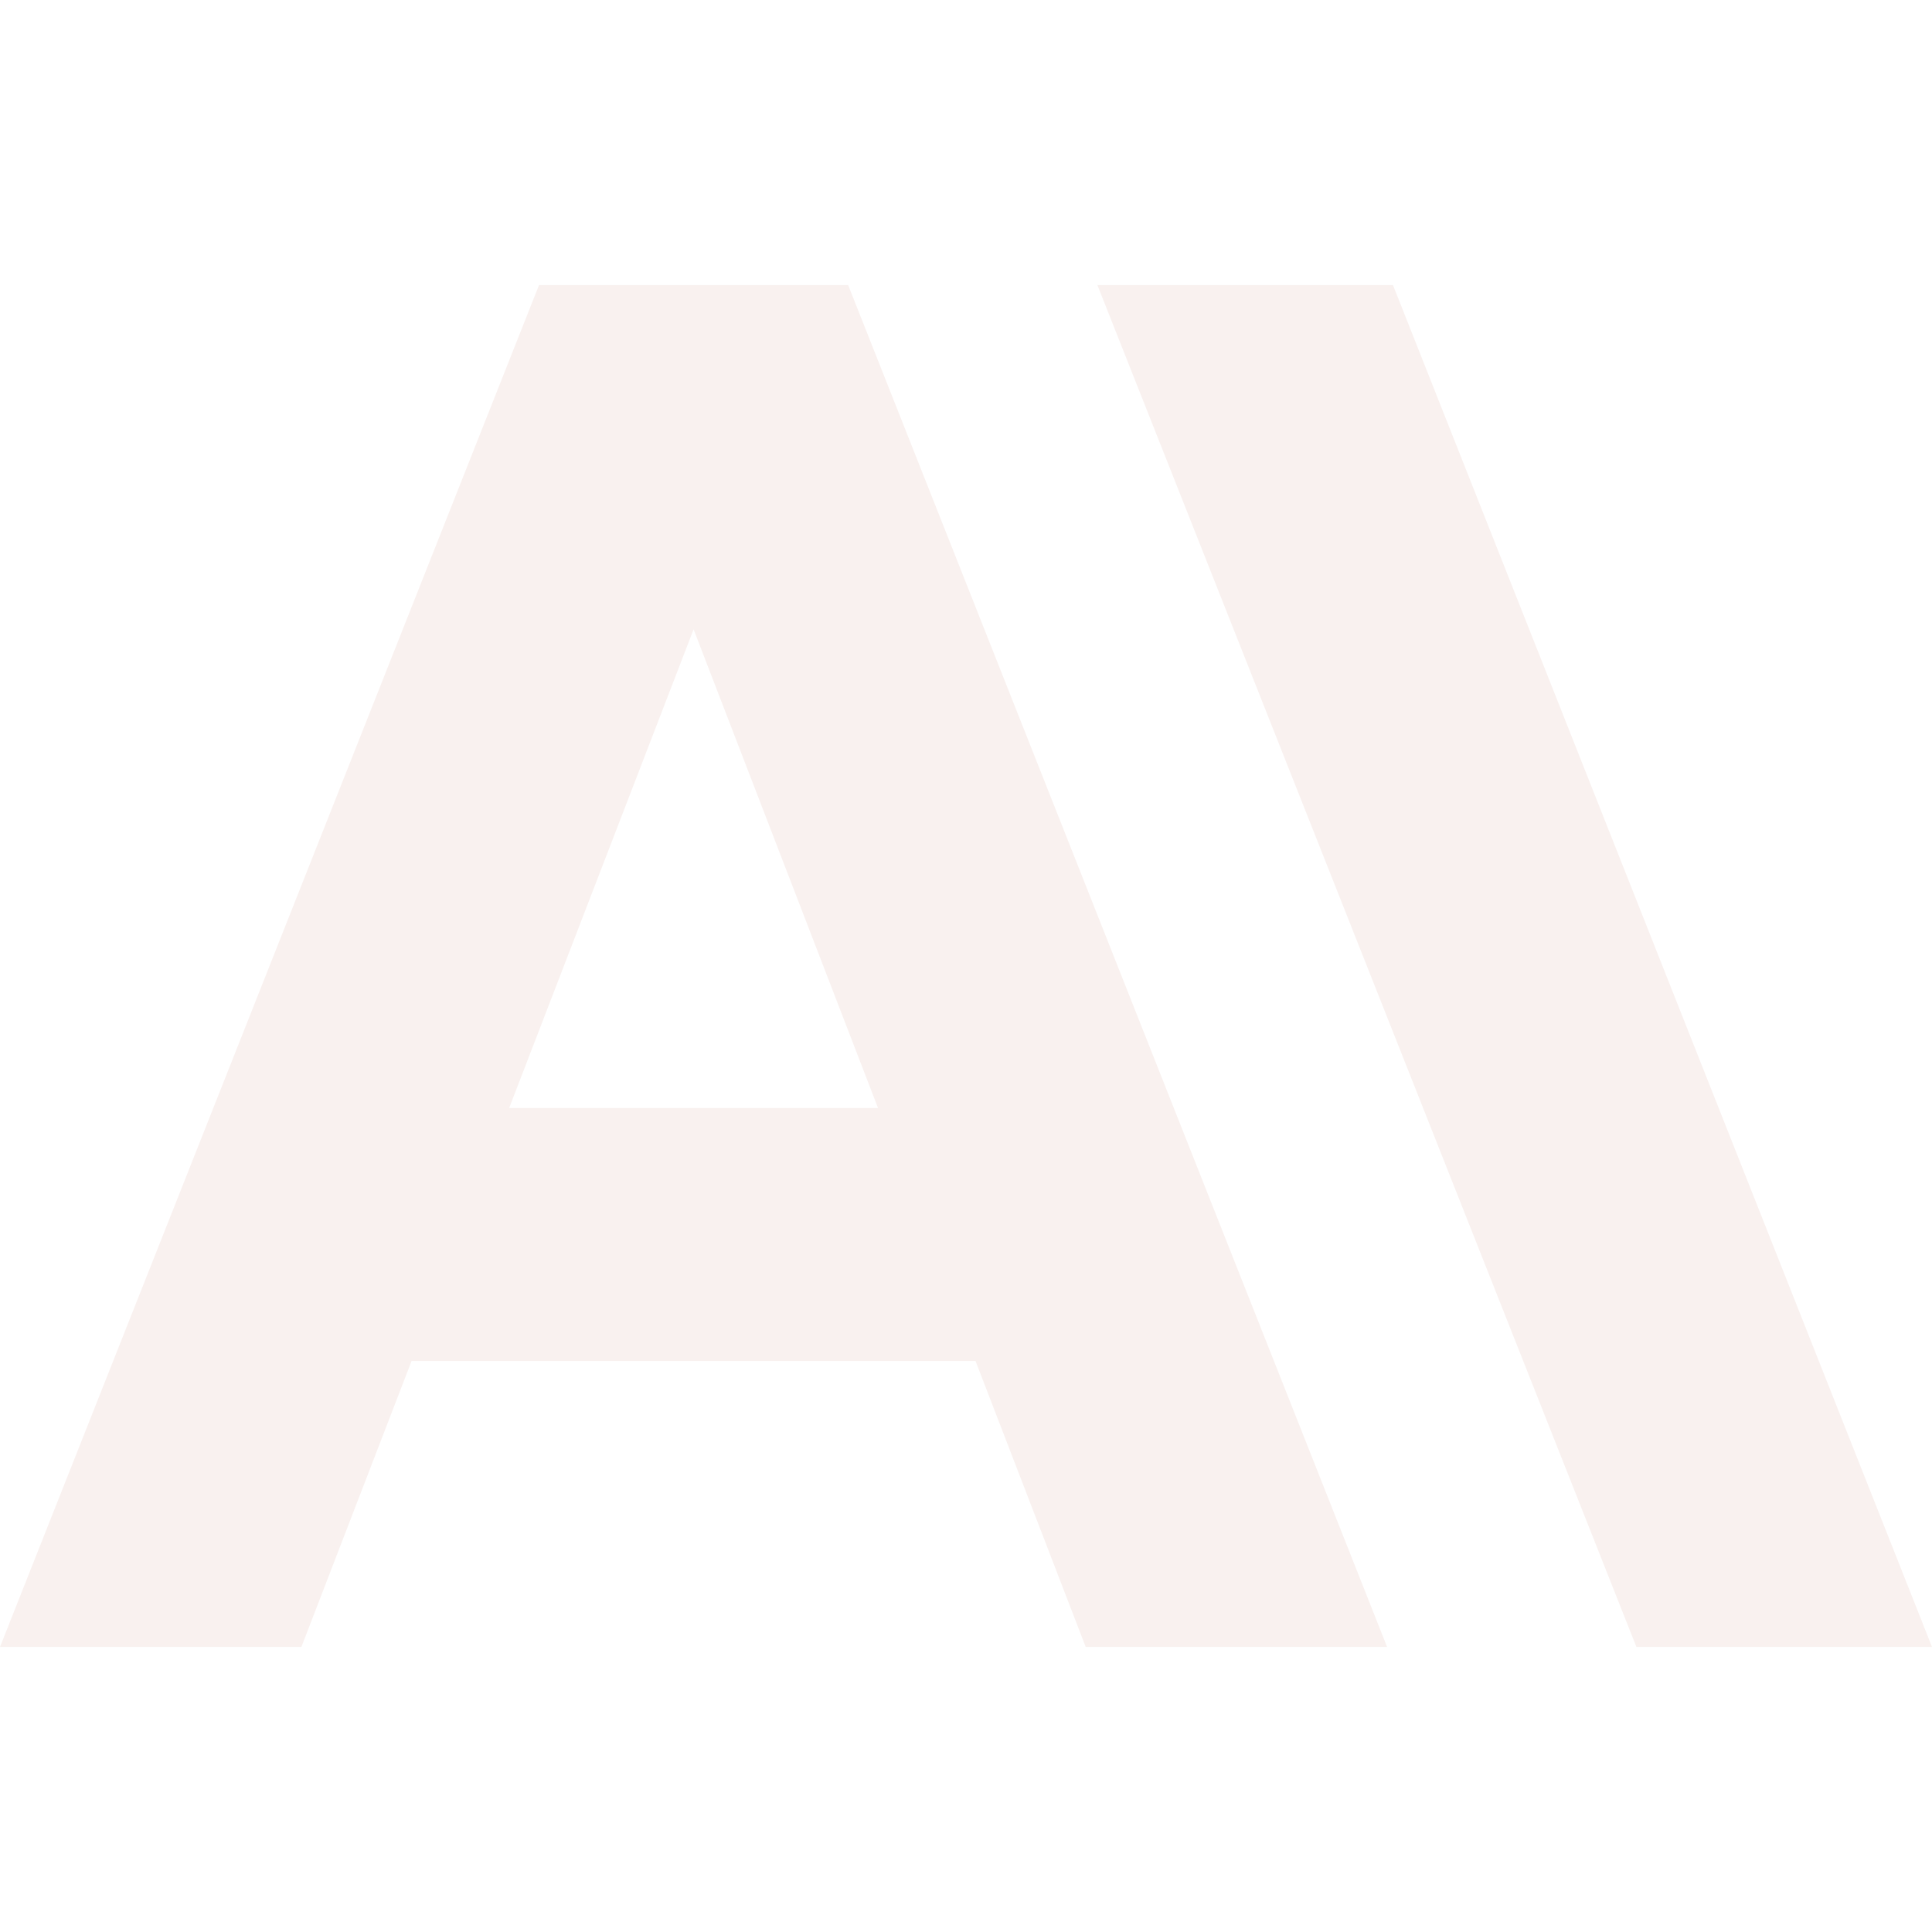
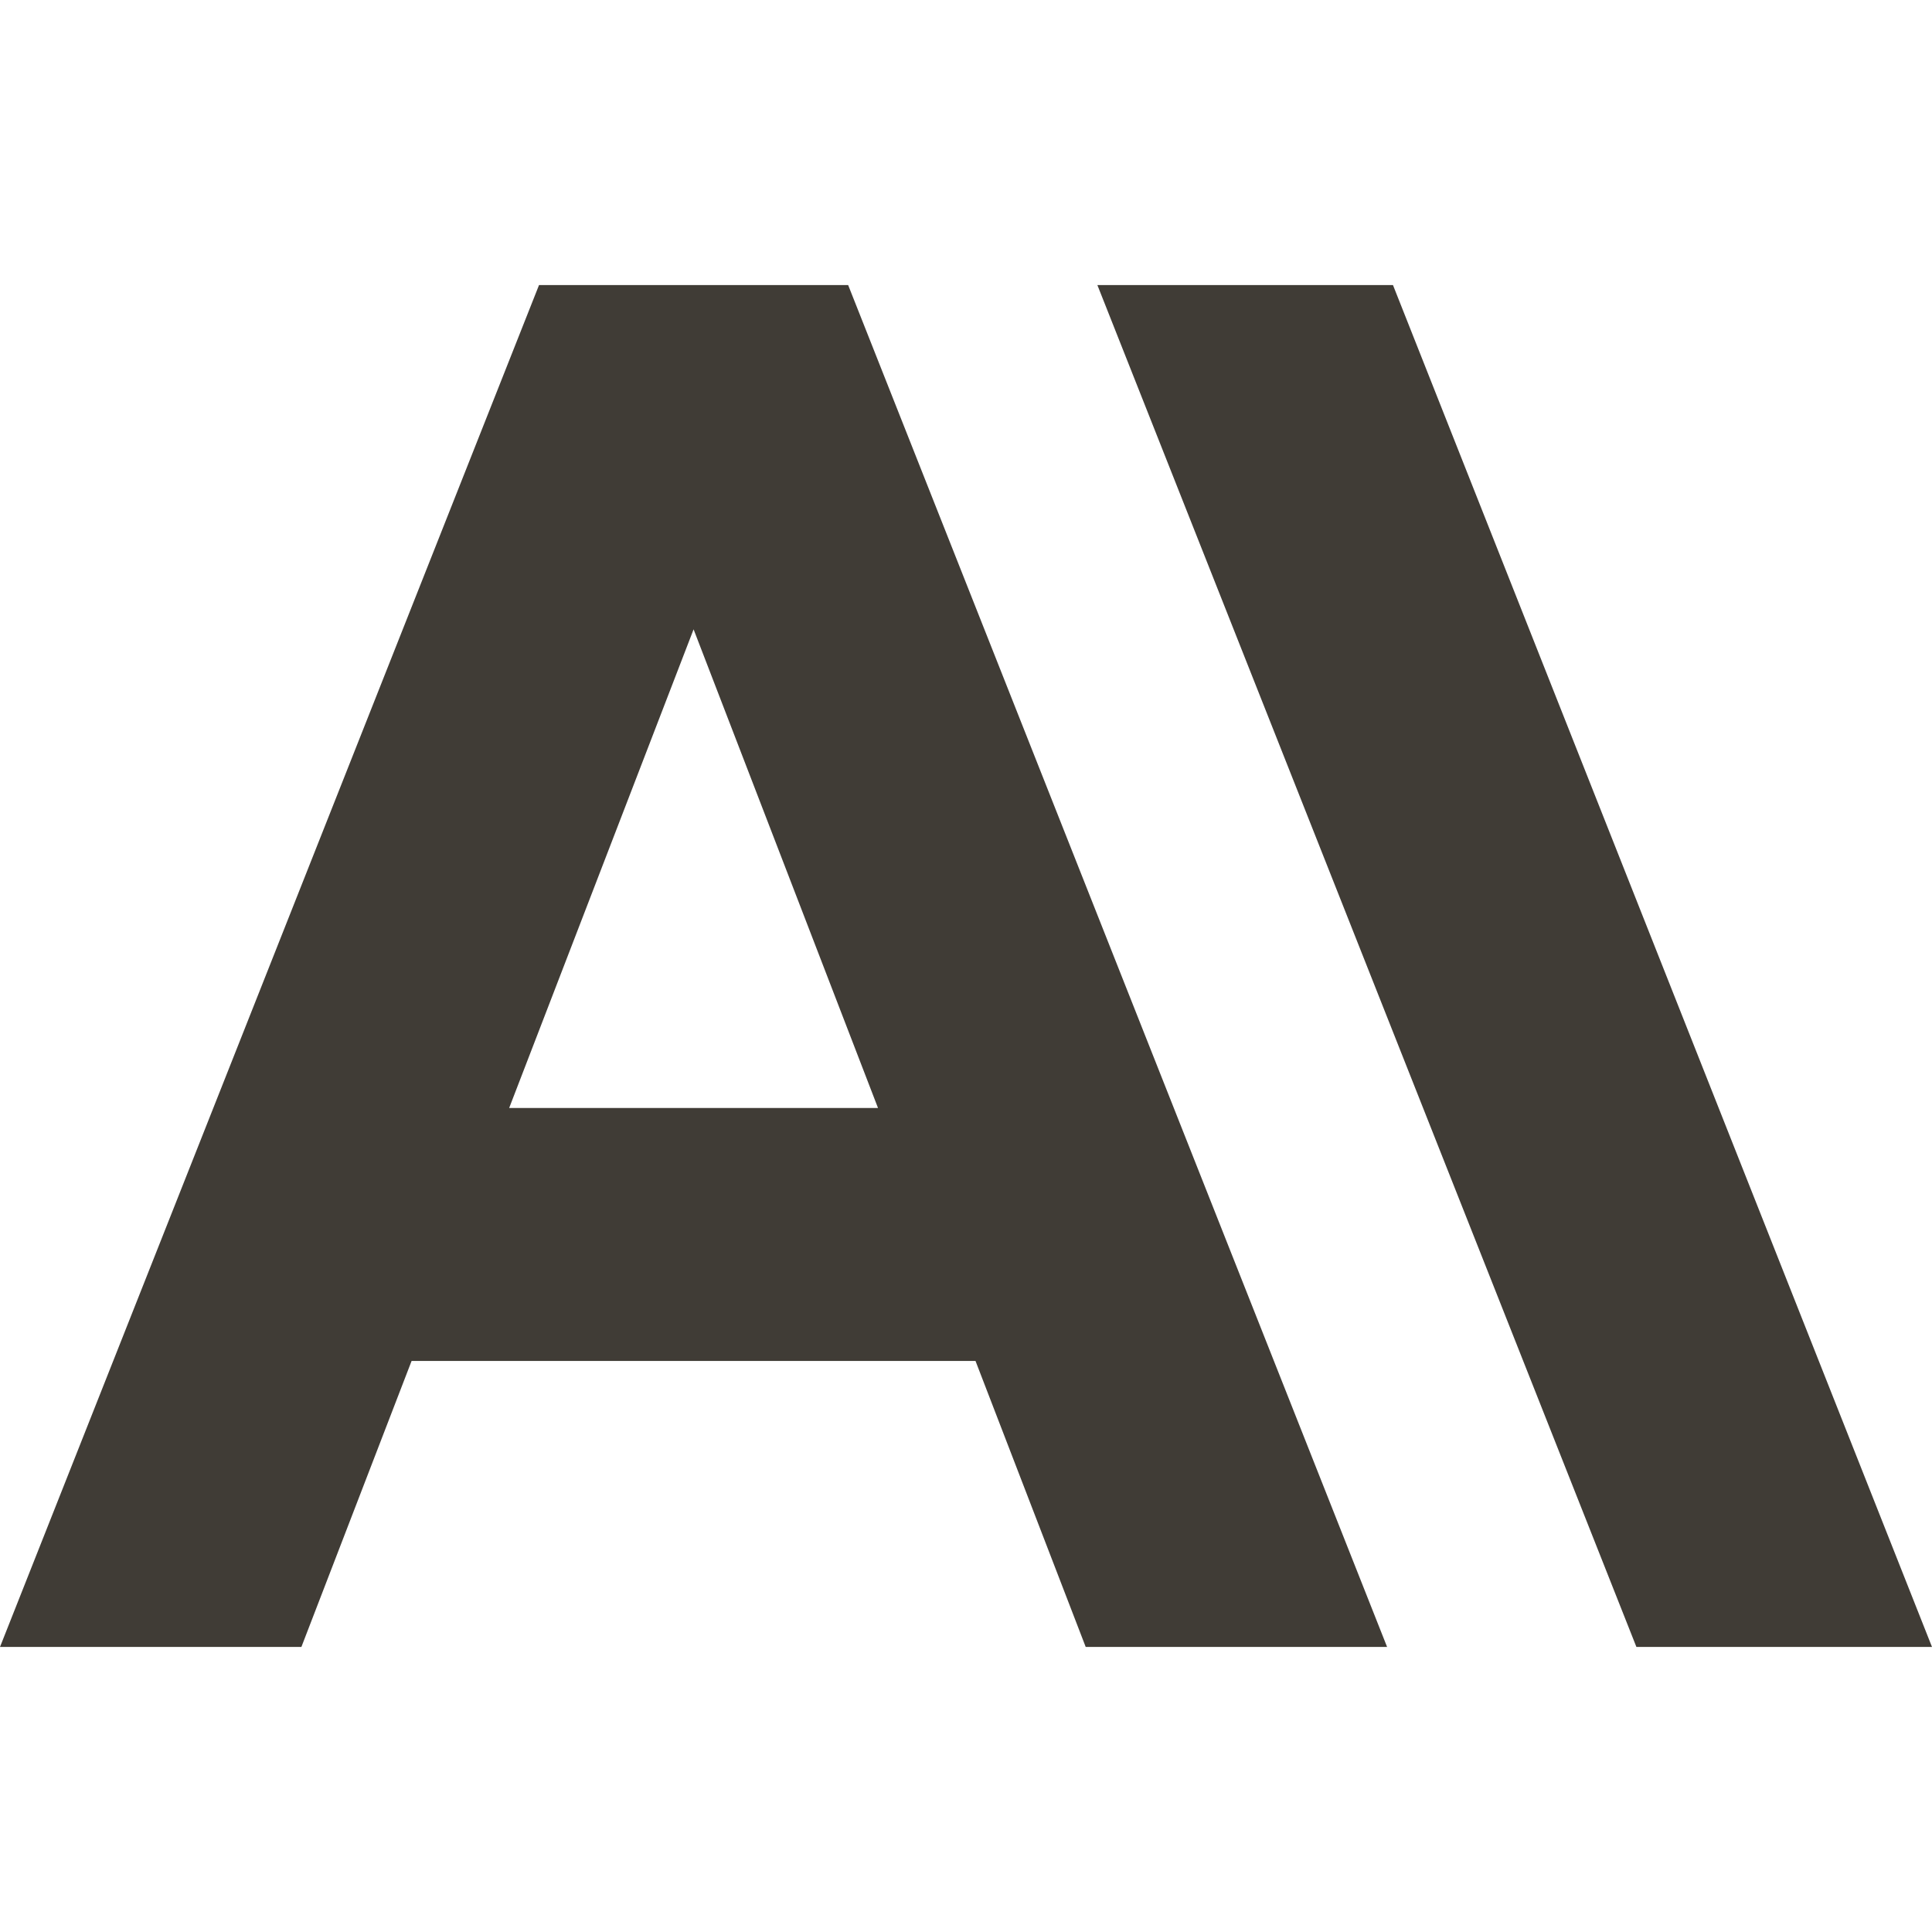
- <svg xmlns="http://www.w3.org/2000/svg" fill="#f9f1ef" role="img" viewBox="0 0 24 24">
+ <svg xmlns="http://www.w3.org/2000/svg" fill="#403c36" role="img" viewBox="0 0 24 24">
  <path d="M17.304 3.541h-3.672l6.696 16.918H24Zm-10.608 0L0 20.459h3.744l1.369-3.553h7.005l1.369 3.553h3.744L10.536 3.541Zm-.371 10.223 2.291-5.946 2.291 5.946Z" />
</svg>
